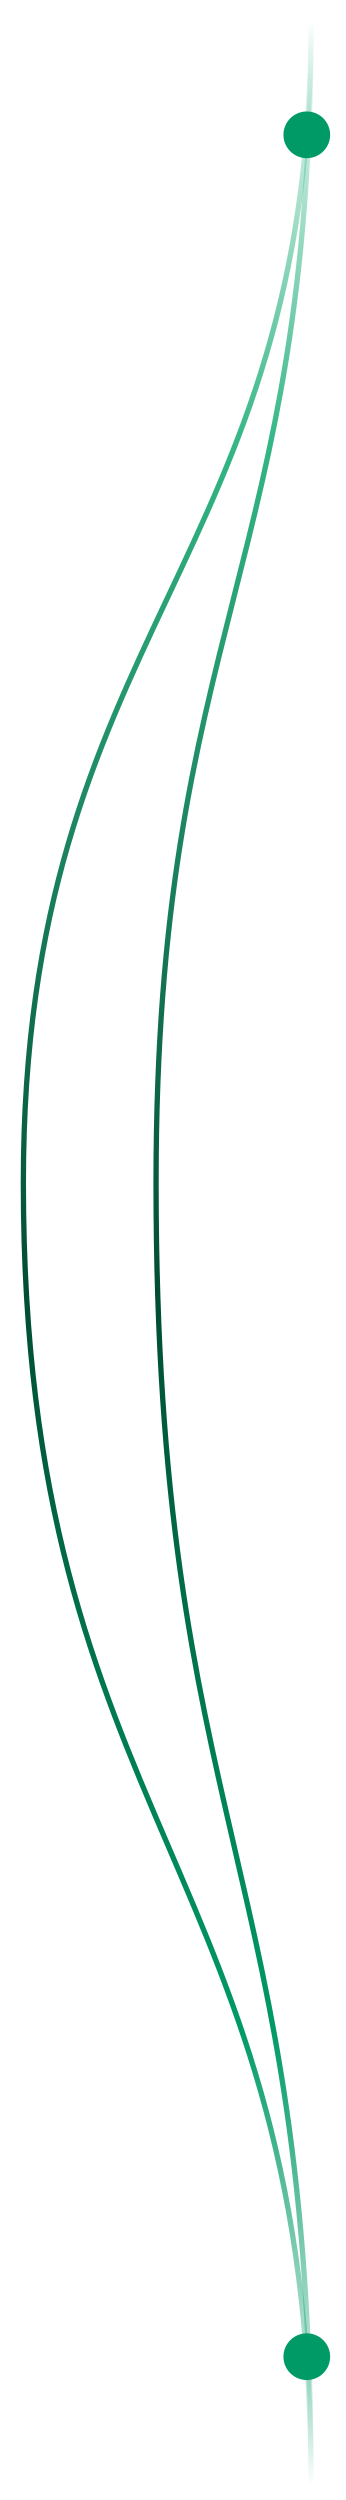
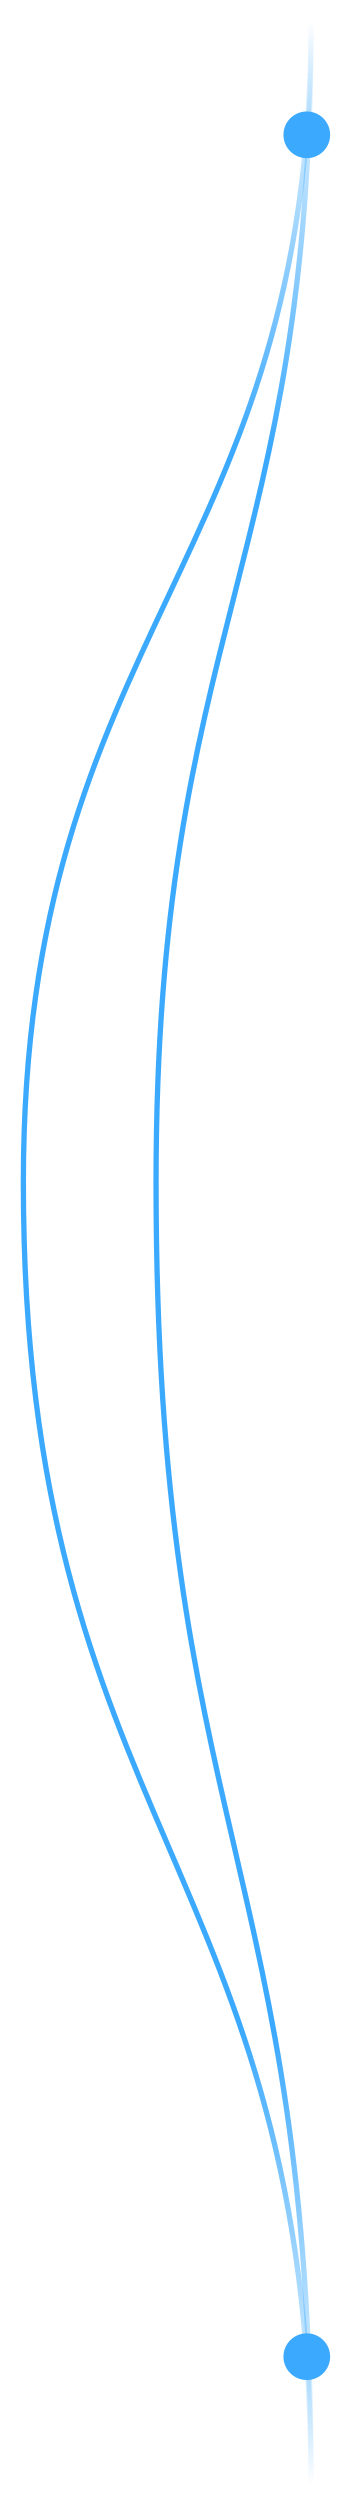
<svg xmlns="http://www.w3.org/2000/svg" id="圖層_1" x="0px" y="0px" viewBox="0 0 32.5 235.5" style="enable-background:new 0 0 32.5 235.5;" xml:space="preserve" role="img" aria-hidden="true">
  <style type="text/css">
	.st0{fill:none;stroke:url(#SVGID_1_);stroke-width:0.5;stroke-miterlimit:10;}
	.st1{fill:none;stroke:url(#SVGID_2_);stroke-width:0.5;stroke-miterlimit:10;}
- 	.st2{fill:#009A66;}
+ 	.st2{fill:#3ba9fd;}
</style>
  <linearGradient id="SVGID_1_" gradientUnits="userSpaceOnUse" x1="15.727" y1="233.964" x2="15.727" y2="2.063">
-     <stop offset="0" style="stop-color:#009A66;stop-opacity:0" />
-     <stop offset="0.184" style="stop-color:#009A66" />
-     <stop offset="0.484" style="stop-color:#004D33" />
-     <stop offset="0.827" style="stop-color:#33B585" />
-     <stop offset="1" style="stop-color:#33B585;stop-opacity:0" />
+     <stop offset="0" style="stop-color:#3ba9fd;stop-opacity:0" />
+     <stop offset="0.184" style="stop-color:#3ba9fd" />
+     <stop offset="0.484" style="stop-color:#3ba9fd" />
+     <stop offset="0.827" style="stop-color:#3ba9fd" />
+     <stop offset="1" style="stop-color:#3ba9fd;stop-opacity:0" />
  </linearGradient>
  <path class="st0" d="M29.3,2.1c0,51.3-27.1,57-27.1,109.3c0,60.8,27.1,64.4,27.1,122.6" />
  <linearGradient id="SVGID_2_" gradientUnits="userSpaceOnUse" x1="21.977" y1="233.964" x2="21.977" y2="2.063">
-     <stop offset="0" style="stop-color:#009A66;stop-opacity:0" />
-     <stop offset="0.184" style="stop-color:#009A66" />
-     <stop offset="0.484" style="stop-color:#004D33" />
-     <stop offset="0.827" style="stop-color:#33B585" />
-     <stop offset="1" style="stop-color:#33B585;stop-opacity:0" />
+     <stop offset="0" style="stop-color:#3ba9fd;stop-opacity:0" />
+     <stop offset="0.184" style="stop-color:#3ba9fd" />
+     <stop offset="0.484" style="stop-color:#3ba9fd" />
+     <stop offset="0.827" style="stop-color:#3ba9fd" />
+     <stop offset="1" style="stop-color:#3ba9fd;stop-opacity:0" />
  </linearGradient>
  <path class="st1" d="M29.3,2.1c0,51.3-14.6,57-14.6,109.3c0,60.8,14.6,64.4,14.6,122.6" />
  <circle class="st2" cx="28.9" cy="12.7" r="2.2" />
  <circle class="st2" cx="28.9" cy="222" r="2.2" />
</svg>
